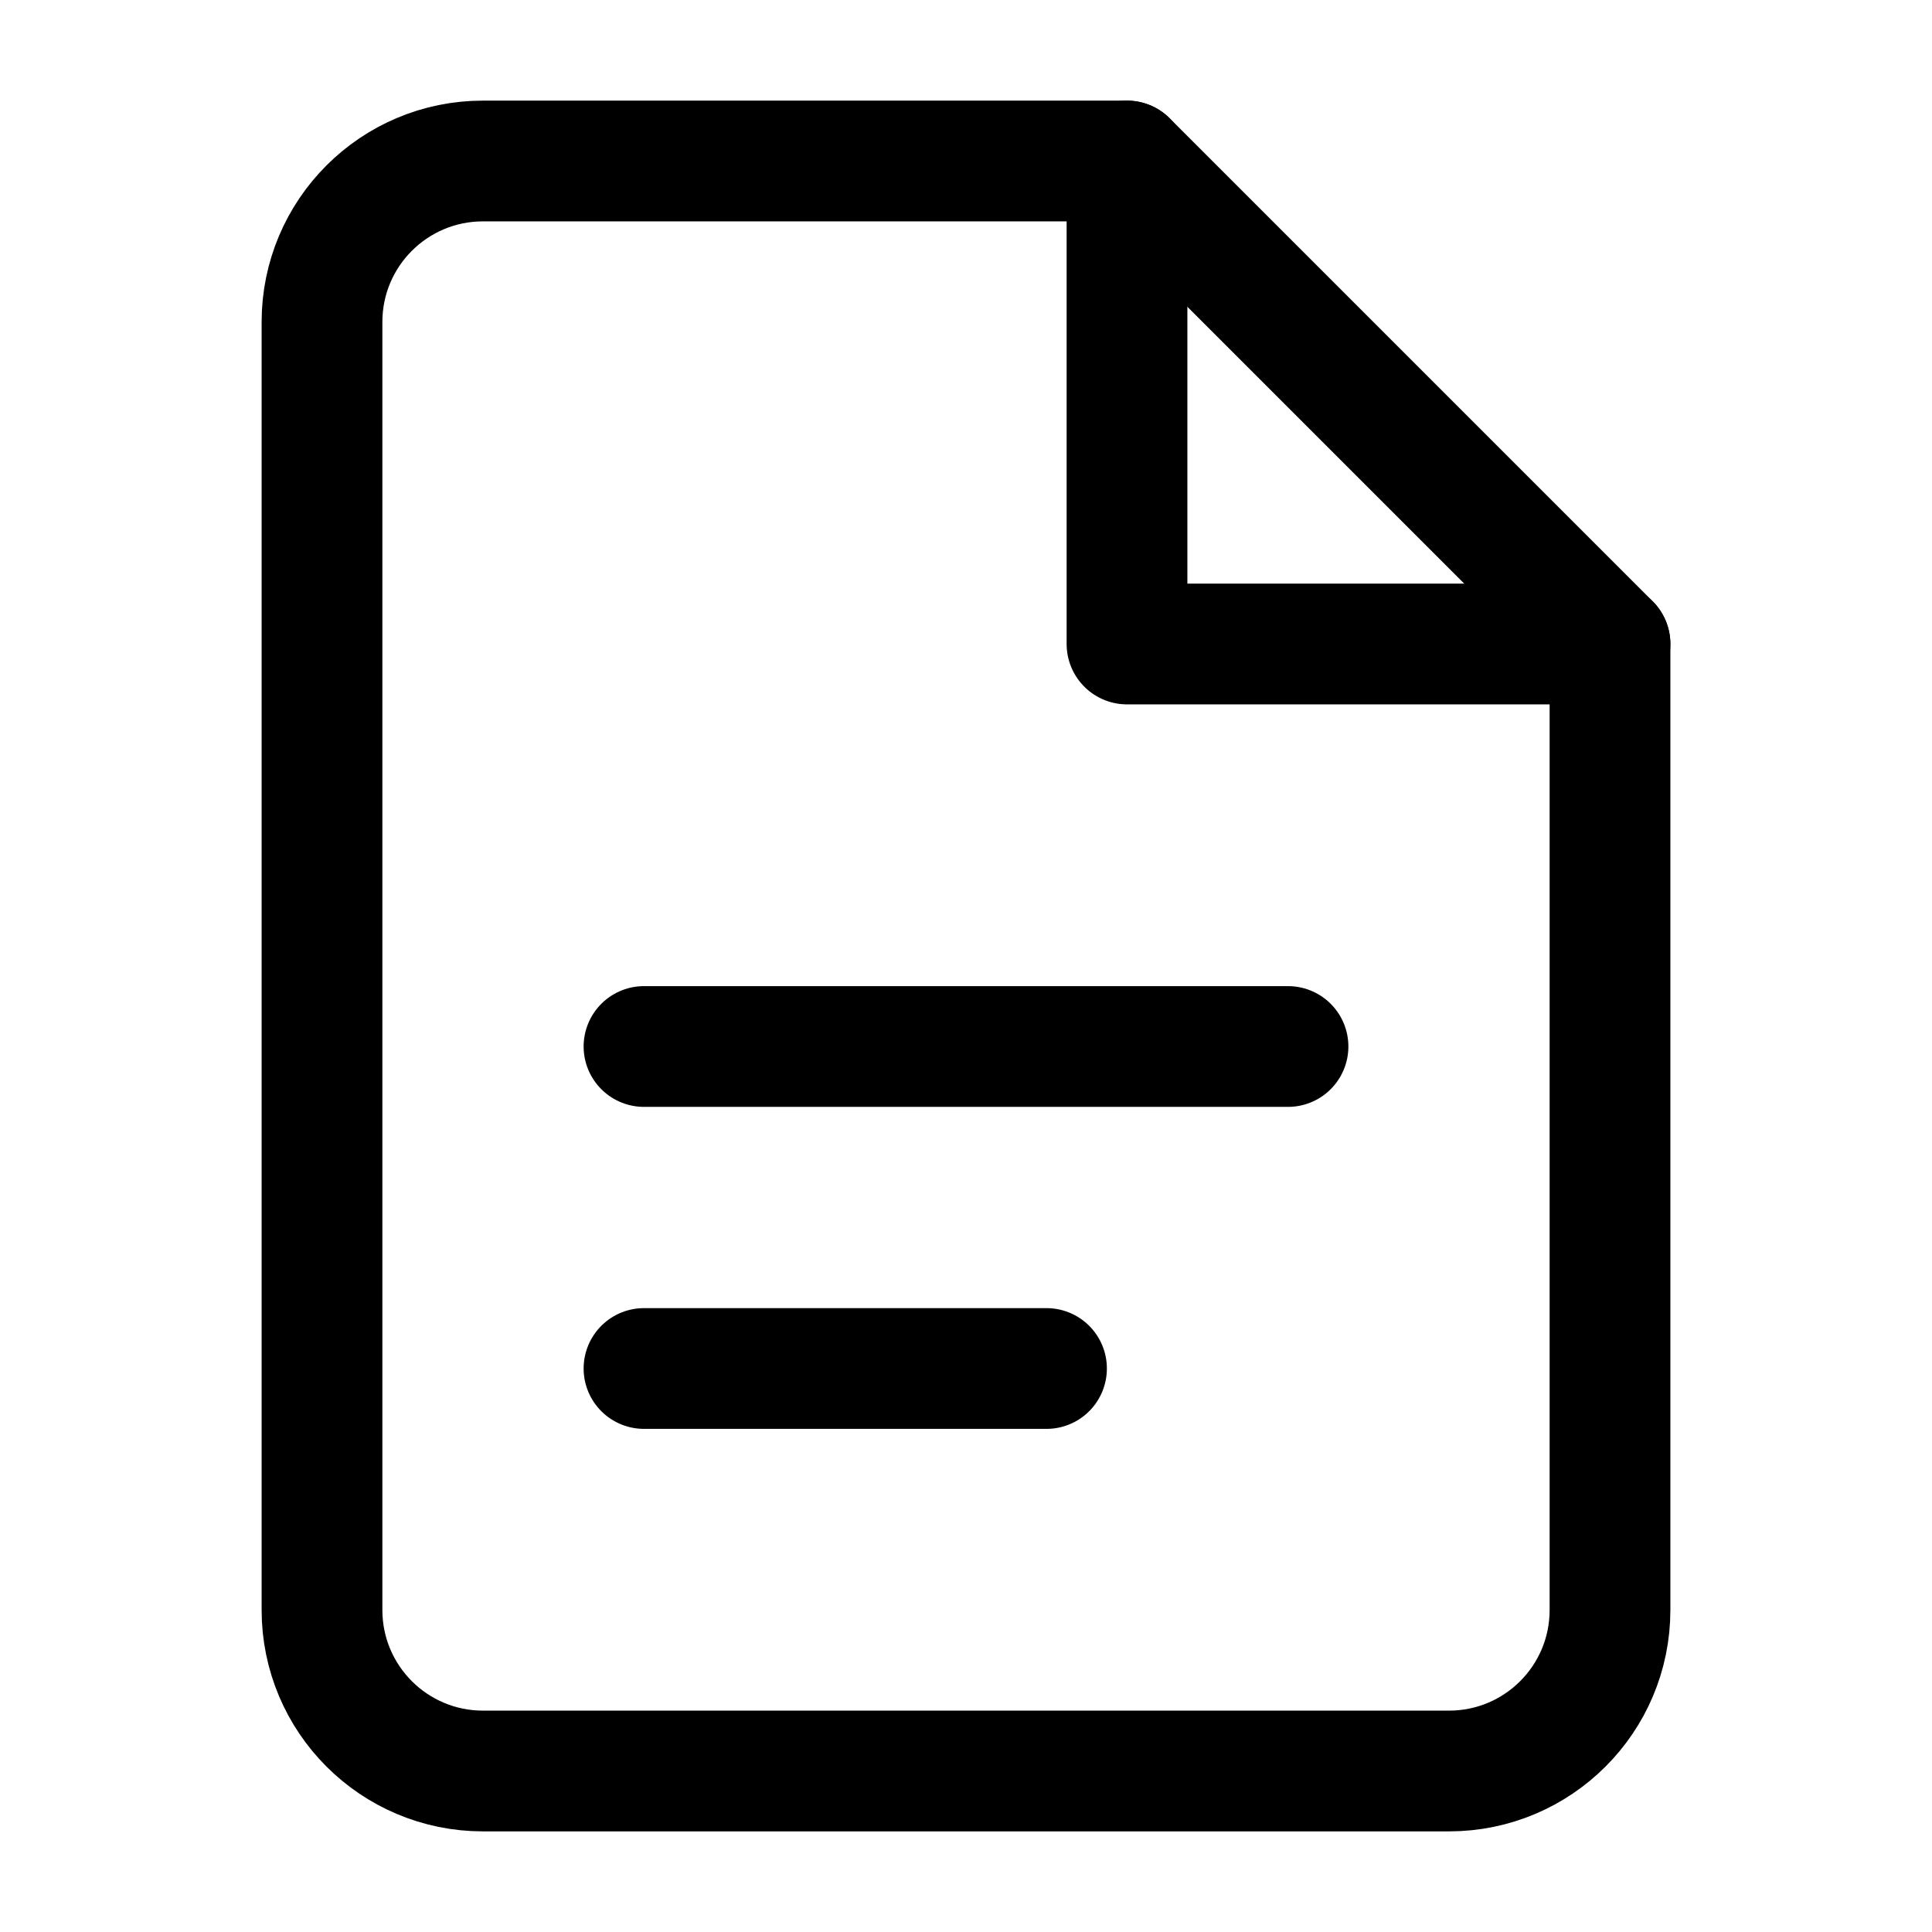
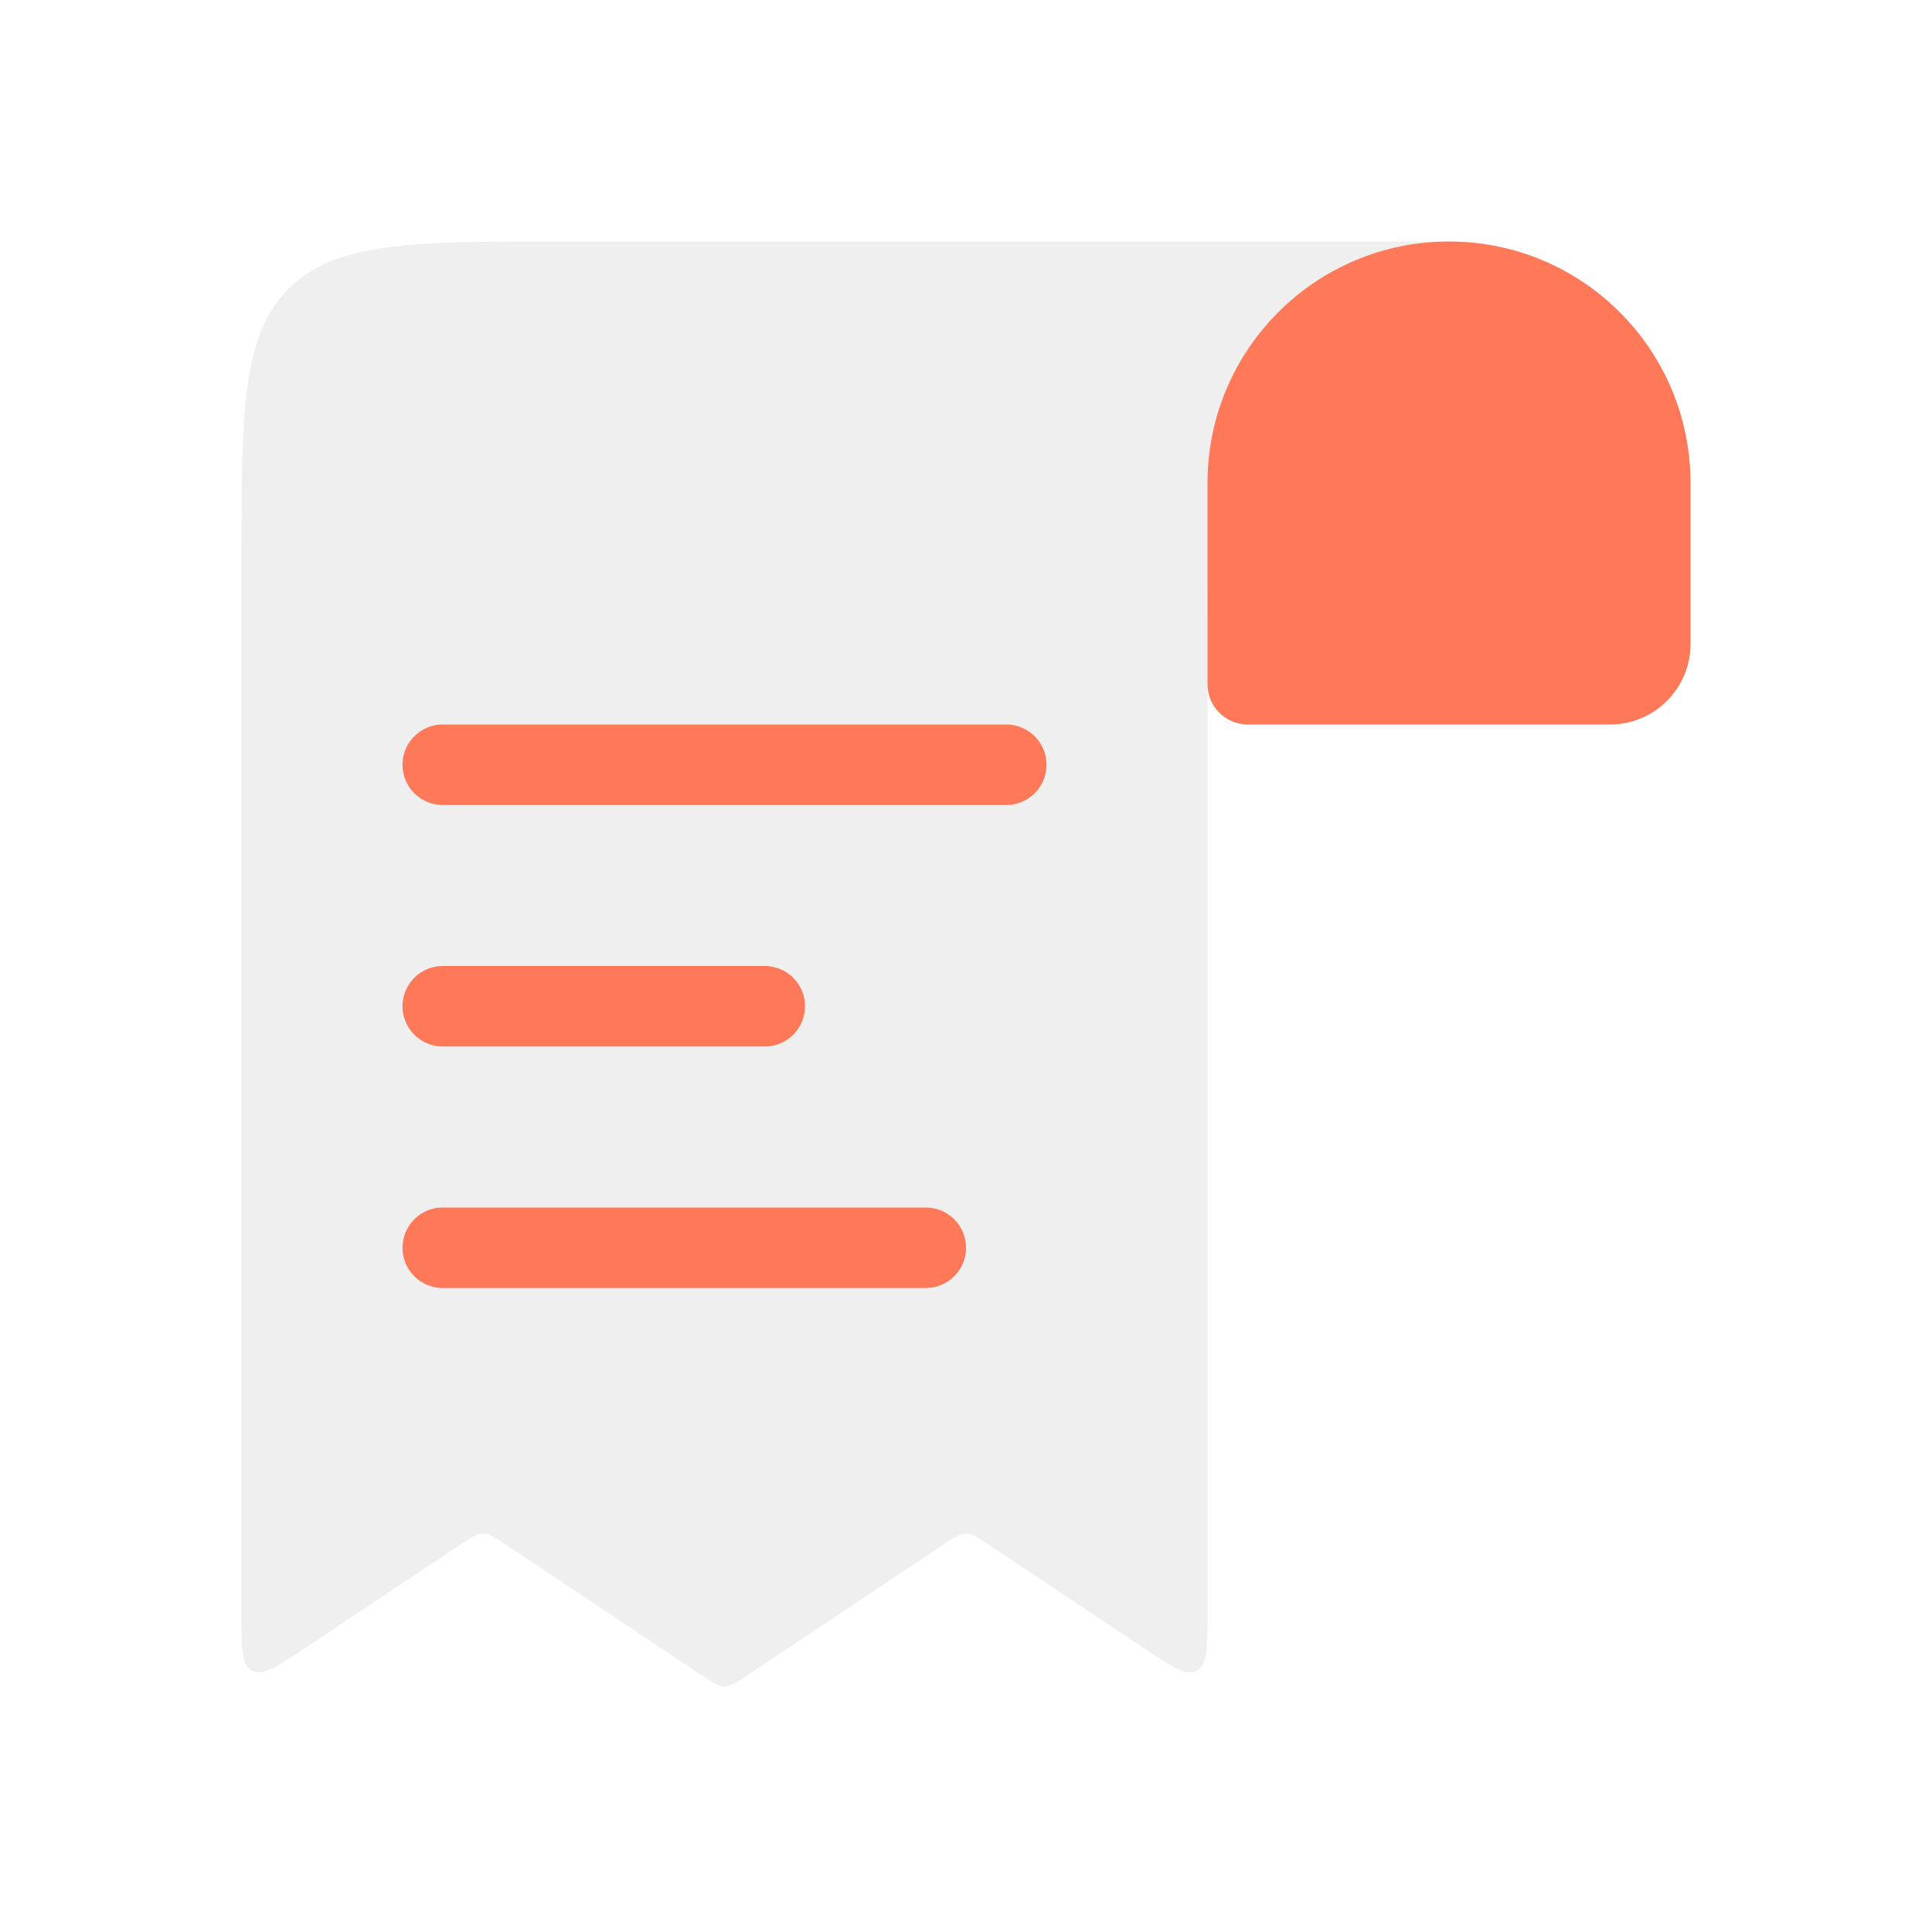
- <svg xmlns="http://www.w3.org/2000/svg" width="24" height="24" viewBox="0 0 24 24" fill="none">
-   <path d="M6 2C4.895 2 4 2.895 4 4V20C4 21.105 4.895 22 6 22H18C19.105 22 20 21.105 20 20V8L14 2H6Z" stroke="currentColor" stroke-width="1.5" stroke-linecap="round" stroke-linejoin="round" />
-   <path d="M14 2V8H20" stroke="currentColor" stroke-width="1.5" stroke-linecap="round" stroke-linejoin="round" />
-   <path d="M8 13H16" stroke="currentColor" stroke-width="1.5" stroke-linecap="round" />
-   <path d="M8 17H13" stroke="currentColor" stroke-width="1.5" stroke-linecap="round" />
+ <svg xmlns="http://www.w3.org/2000/svg" width="72" height="72" viewBox="0 0 72 72" fill="none">
+   <path d="M45 24.633L45 27L45 60.197C45 61.431 45 62.048 44.604 62.26C44.208 62.472 43.694 62.13 42.668 61.445L36.832 57.555C36.429 57.286 36.227 57.151 36 57.151C35.773 57.151 35.571 57.286 35.168 57.555L27.832 62.445C27.429 62.714 27.227 62.849 27 62.849C26.773 62.849 26.571 62.714 26.168 62.445L18.832 57.555C18.429 57.286 18.227 57.151 18 57.151C17.773 57.151 17.571 57.286 17.168 57.555L11.332 61.445C10.306 62.13 9.792 62.472 9.396 62.26C9 62.048 9 61.431 9 60.197L9 21C9 15.343 9 12.515 10.757 10.757C12.515 9 15.343 9 21 9L54 9L53.015 9.656C49.092 12.272 47.13 13.58 46.065 15.57C45 17.56 45 19.918 45 24.633Z" fill="#EFEFEF" />
+   <path d="M45 18C45 13.029 49.029 9 54 9C58.971 9 63 13.029 63 18V24C63 25.657 61.657 27 60 27H46.5C45.672 27 45 26.328 45 25.5V18Z" fill="#FF7959" />
+   <path d="M16.5 28.5L37.5 28.5" stroke="#FF7959" stroke-width="3" stroke-linecap="round" />
+   <path d="M16.5 37.5L28.5 37.5" stroke="#FF7959" stroke-width="3" stroke-linecap="round" />
+   <path d="M16.5 46.5L34.5 46.5" stroke="#FF7959" stroke-width="3" stroke-linecap="round" />
</svg>
